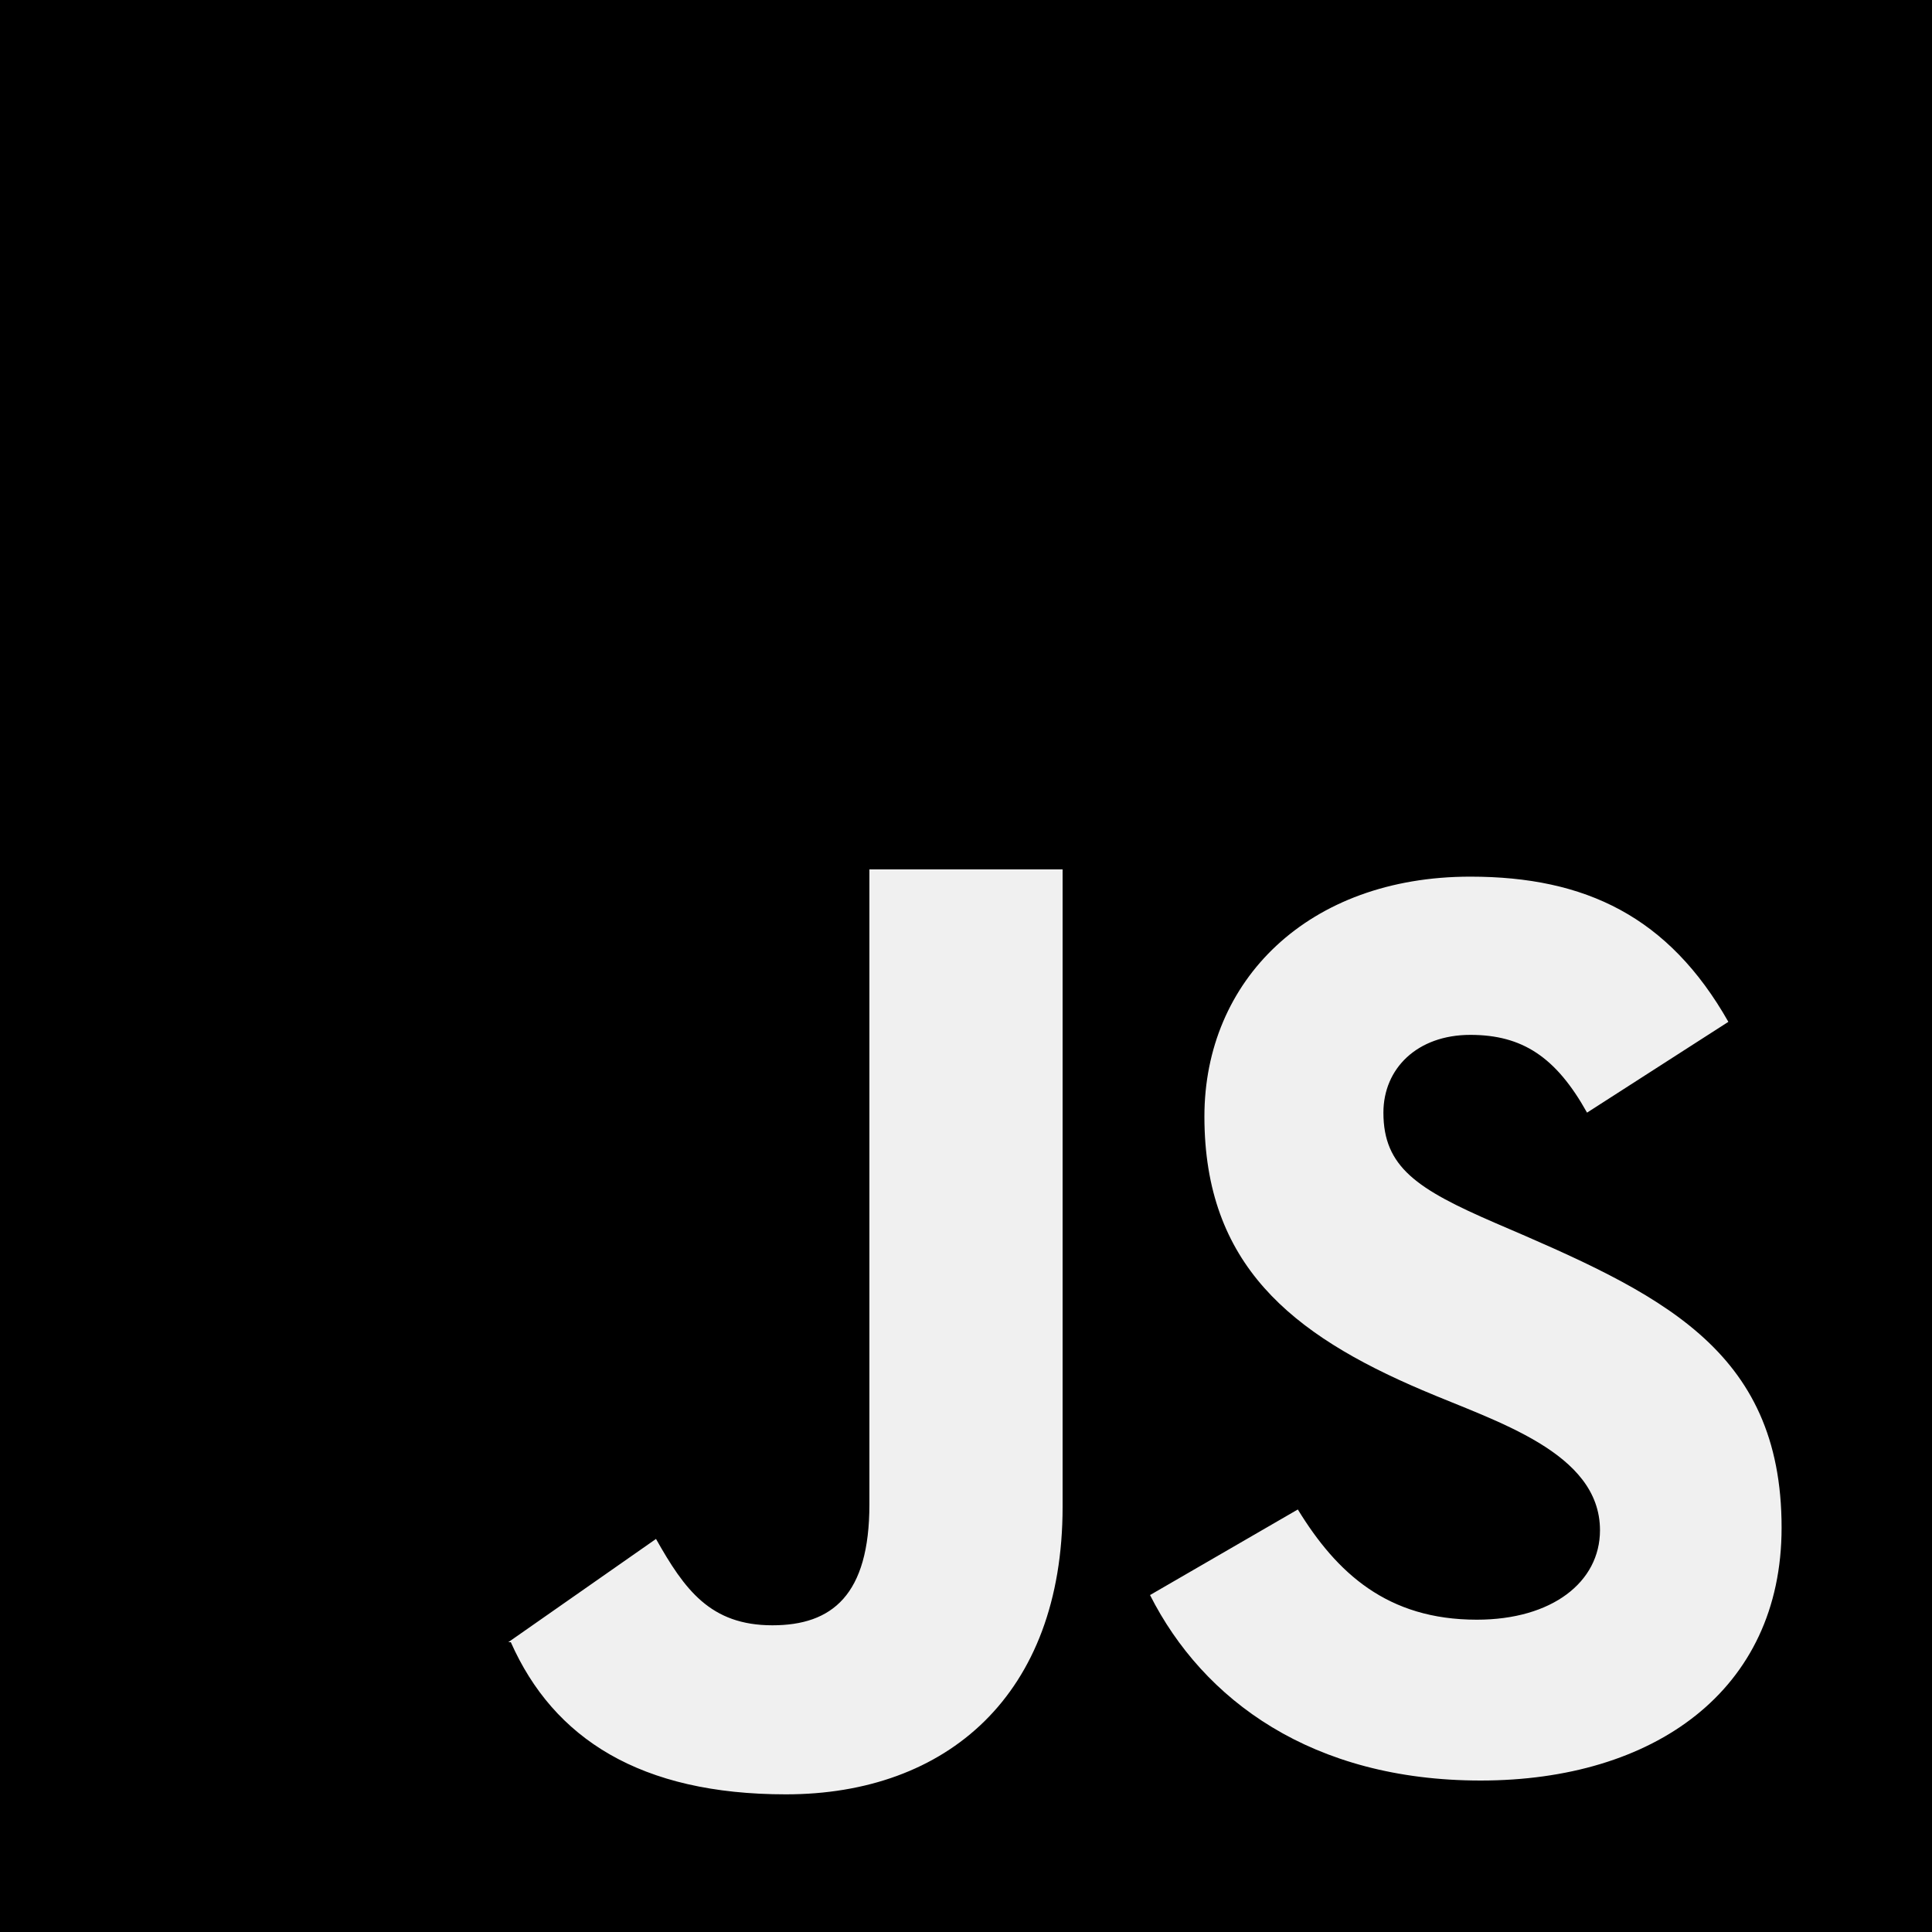
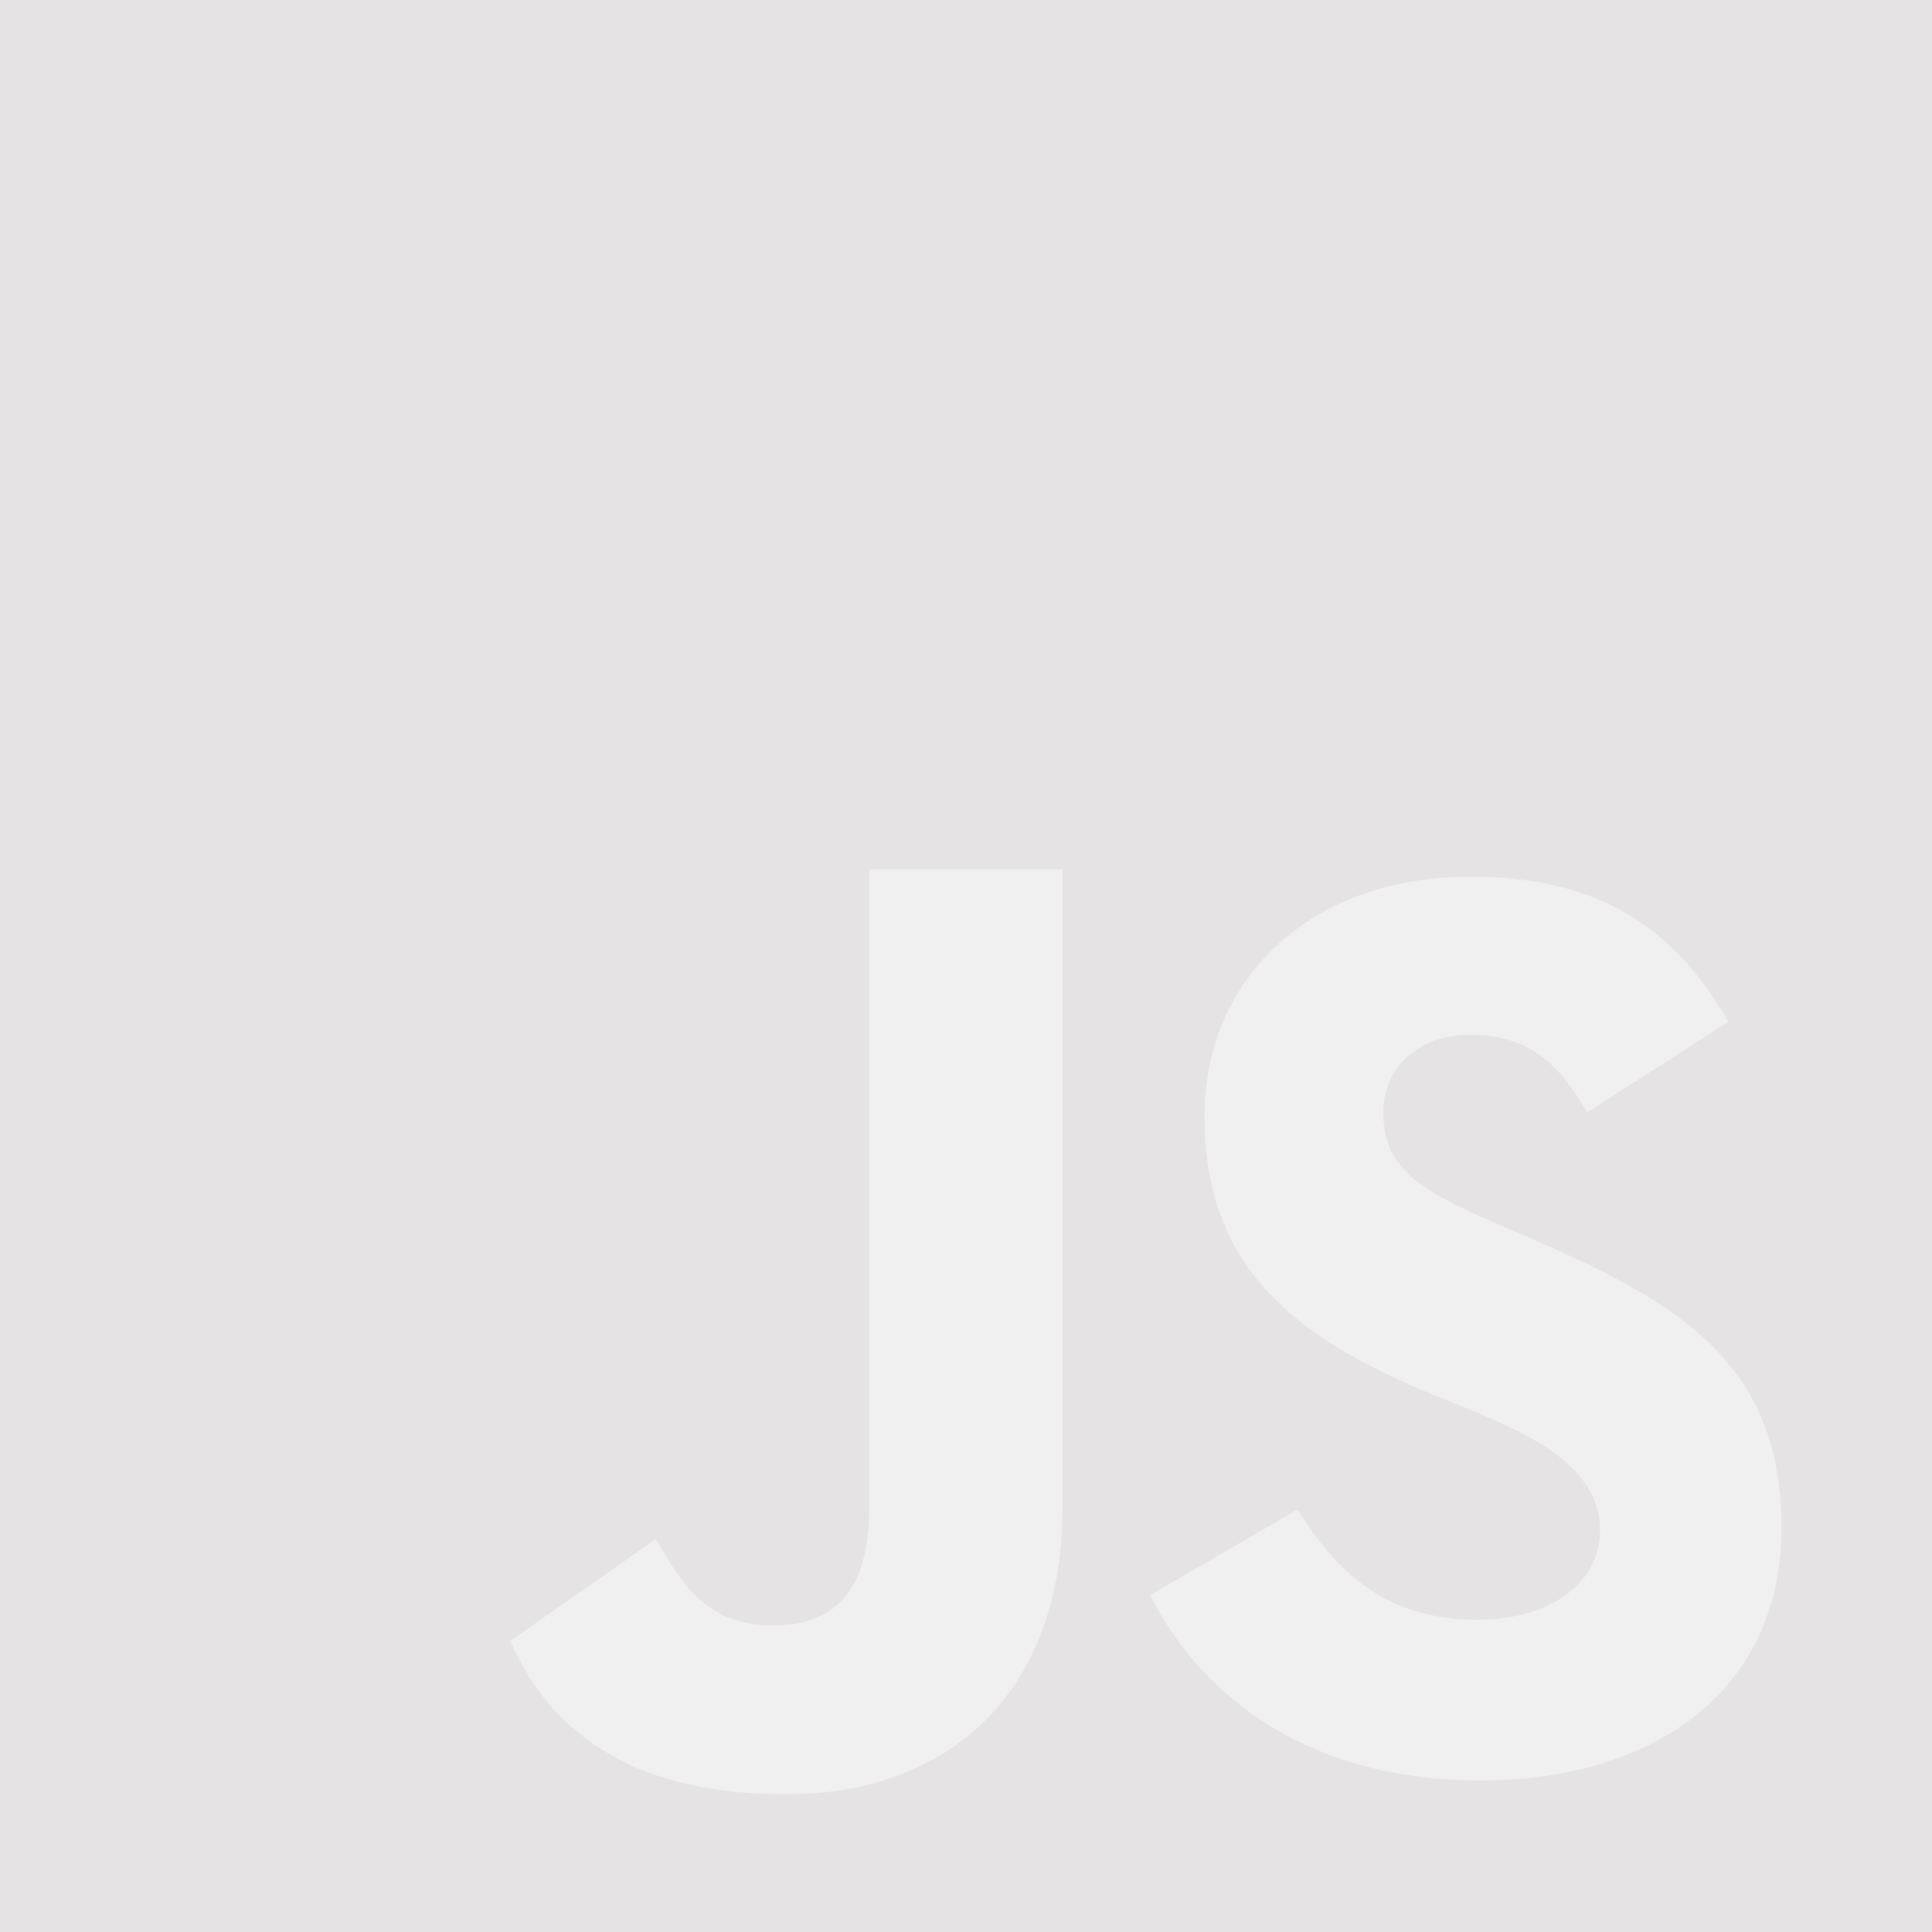
- <svg xmlns="http://www.w3.org/2000/svg" width="20" height="20" id="javascript">
-   <path fill-rule="evenodd" d="M15.328 18.432c-1.745 0-2.873-.832-3.423-1.92l1.53-.886c.403.658.926 1.141 1.853 1.141.778 0 1.275-.389 1.275-.926 0-.808-1.078-1.124-1.839-1.45-1.356-.577-2.256-1.302-2.256-2.833 0-1.409 1.074-2.483 2.753-2.483 1.194 0 2.054.416 2.671 1.503l-1.463.94c-.322-.577-.671-.805-1.208-.805-.551 0-.9.349-.9.805 0 .564.349.792 1.155 1.141 1.689.724 2.967 1.293 2.967 3.155 0 1.692-1.329 2.618-3.115 2.618zM11 15.599c0 1.947-1.199 2.976-2.864 2.976-1.504 0-2.405-.575-2.848-1.575h-.026l1.529-1.069c.295.523.561.894 1.205.894.618 0 1.004-.313 1.004-1.252V9h2v6.599zM0 20h20V0H0v20z" />
+ <svg xmlns="http://www.w3.org/2000/svg" width="90" height="90" viewBox="0 0 90 90" fill="none">
+   <g clip-path="url(#clip0_15_873)">
+     <path fill-rule="evenodd" clip-rule="evenodd" d="M68.976 82.944C61.123 82.944 56.047 79.2 53.572 74.304L60.458 70.317C62.271 73.278 64.624 75.451 68.796 75.451C72.297 75.451 74.534 73.701 74.534 71.284C74.534 67.648 69.683 66.227 66.258 64.76C60.156 62.163 56.106 58.901 56.106 52.011C56.106 45.67 60.939 40.837 68.495 40.837C73.868 40.837 77.737 42.709 80.514 47.601L73.93 51.831C72.481 49.234 70.911 48.209 68.495 48.209C66.015 48.209 64.445 49.779 64.445 51.831C64.445 54.369 66.015 55.395 69.642 56.965C77.243 60.224 82.993 62.784 82.993 71.163C82.993 78.777 77.013 82.944 68.976 82.944ZM49.5 70.195C49.5 78.957 44.105 83.588 36.612 83.588C29.844 83.588 25.79 81 23.796 76.5H23.679L30.559 71.689C31.887 74.043 33.084 75.713 35.982 75.713C38.763 75.713 40.5 74.304 40.5 70.079V40.5H49.5V70.195ZM0 90H90V0H0V90Z" fill="#E5E3E3" />
+   </g>
+   <defs>
+     <clipPath id="clip0_15_873">
+       <rect width="90" height="90" fill="white" />
+     </clipPath>
+   </defs>
</svg>
